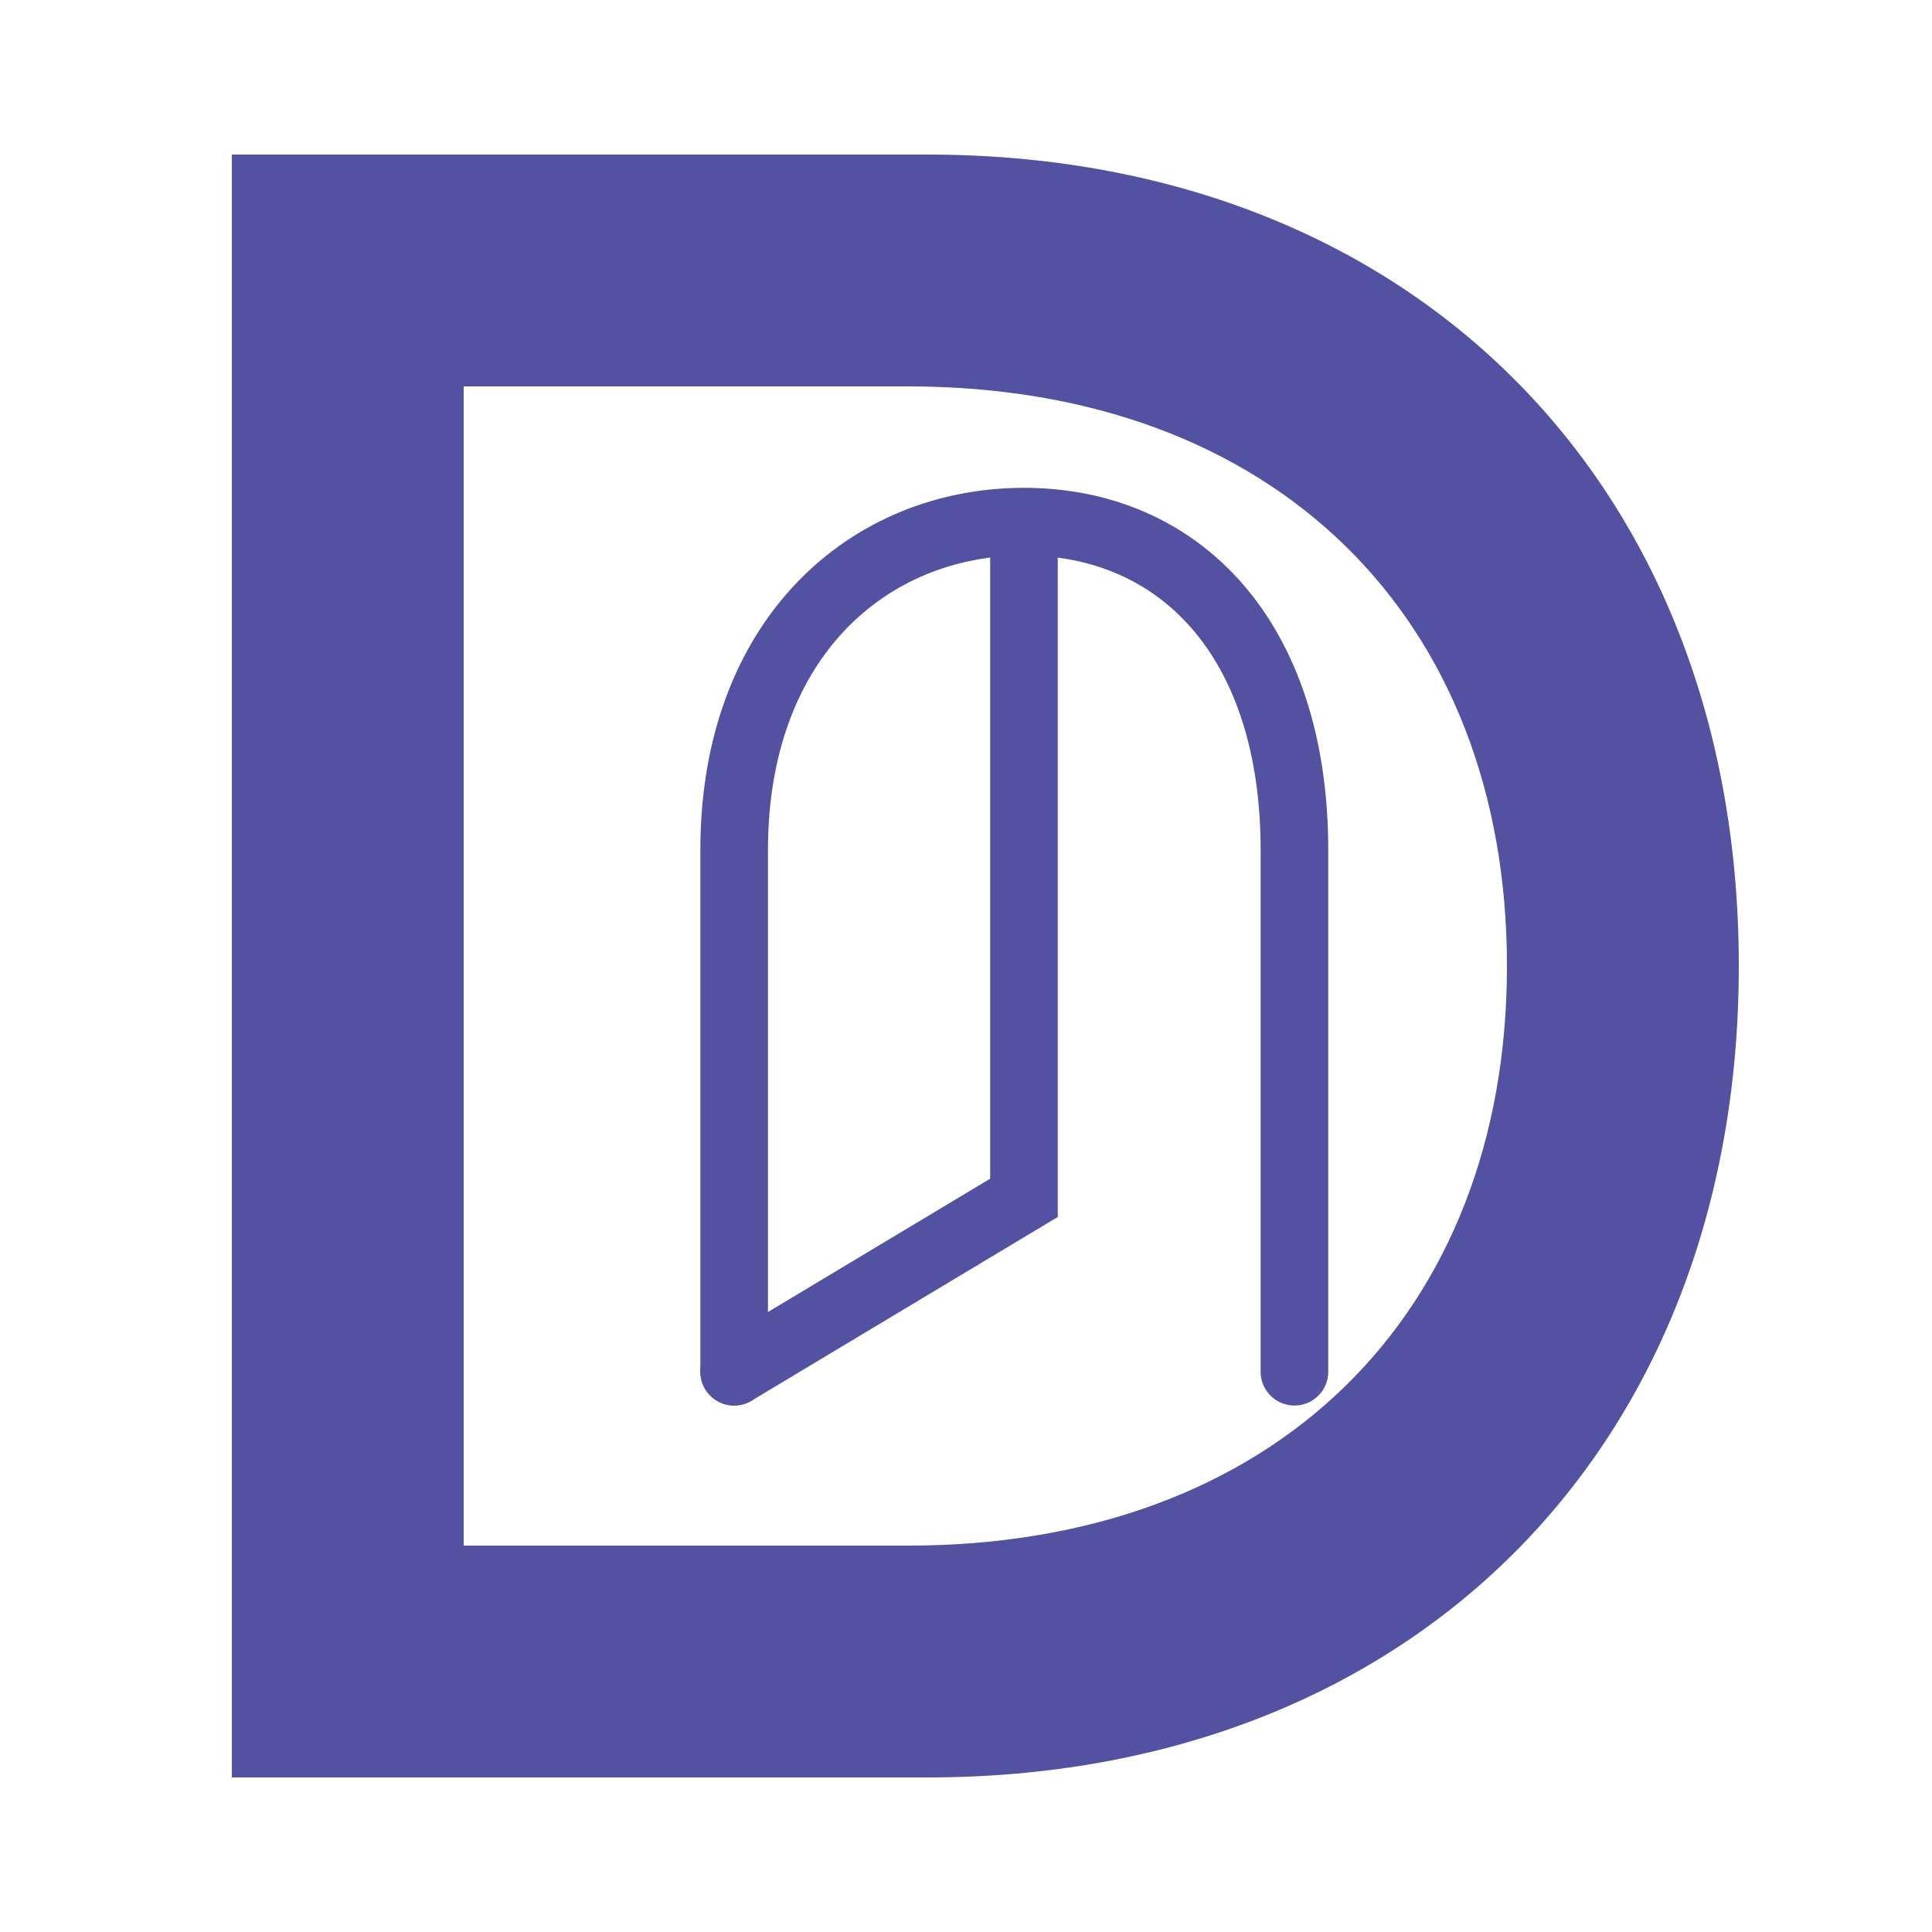
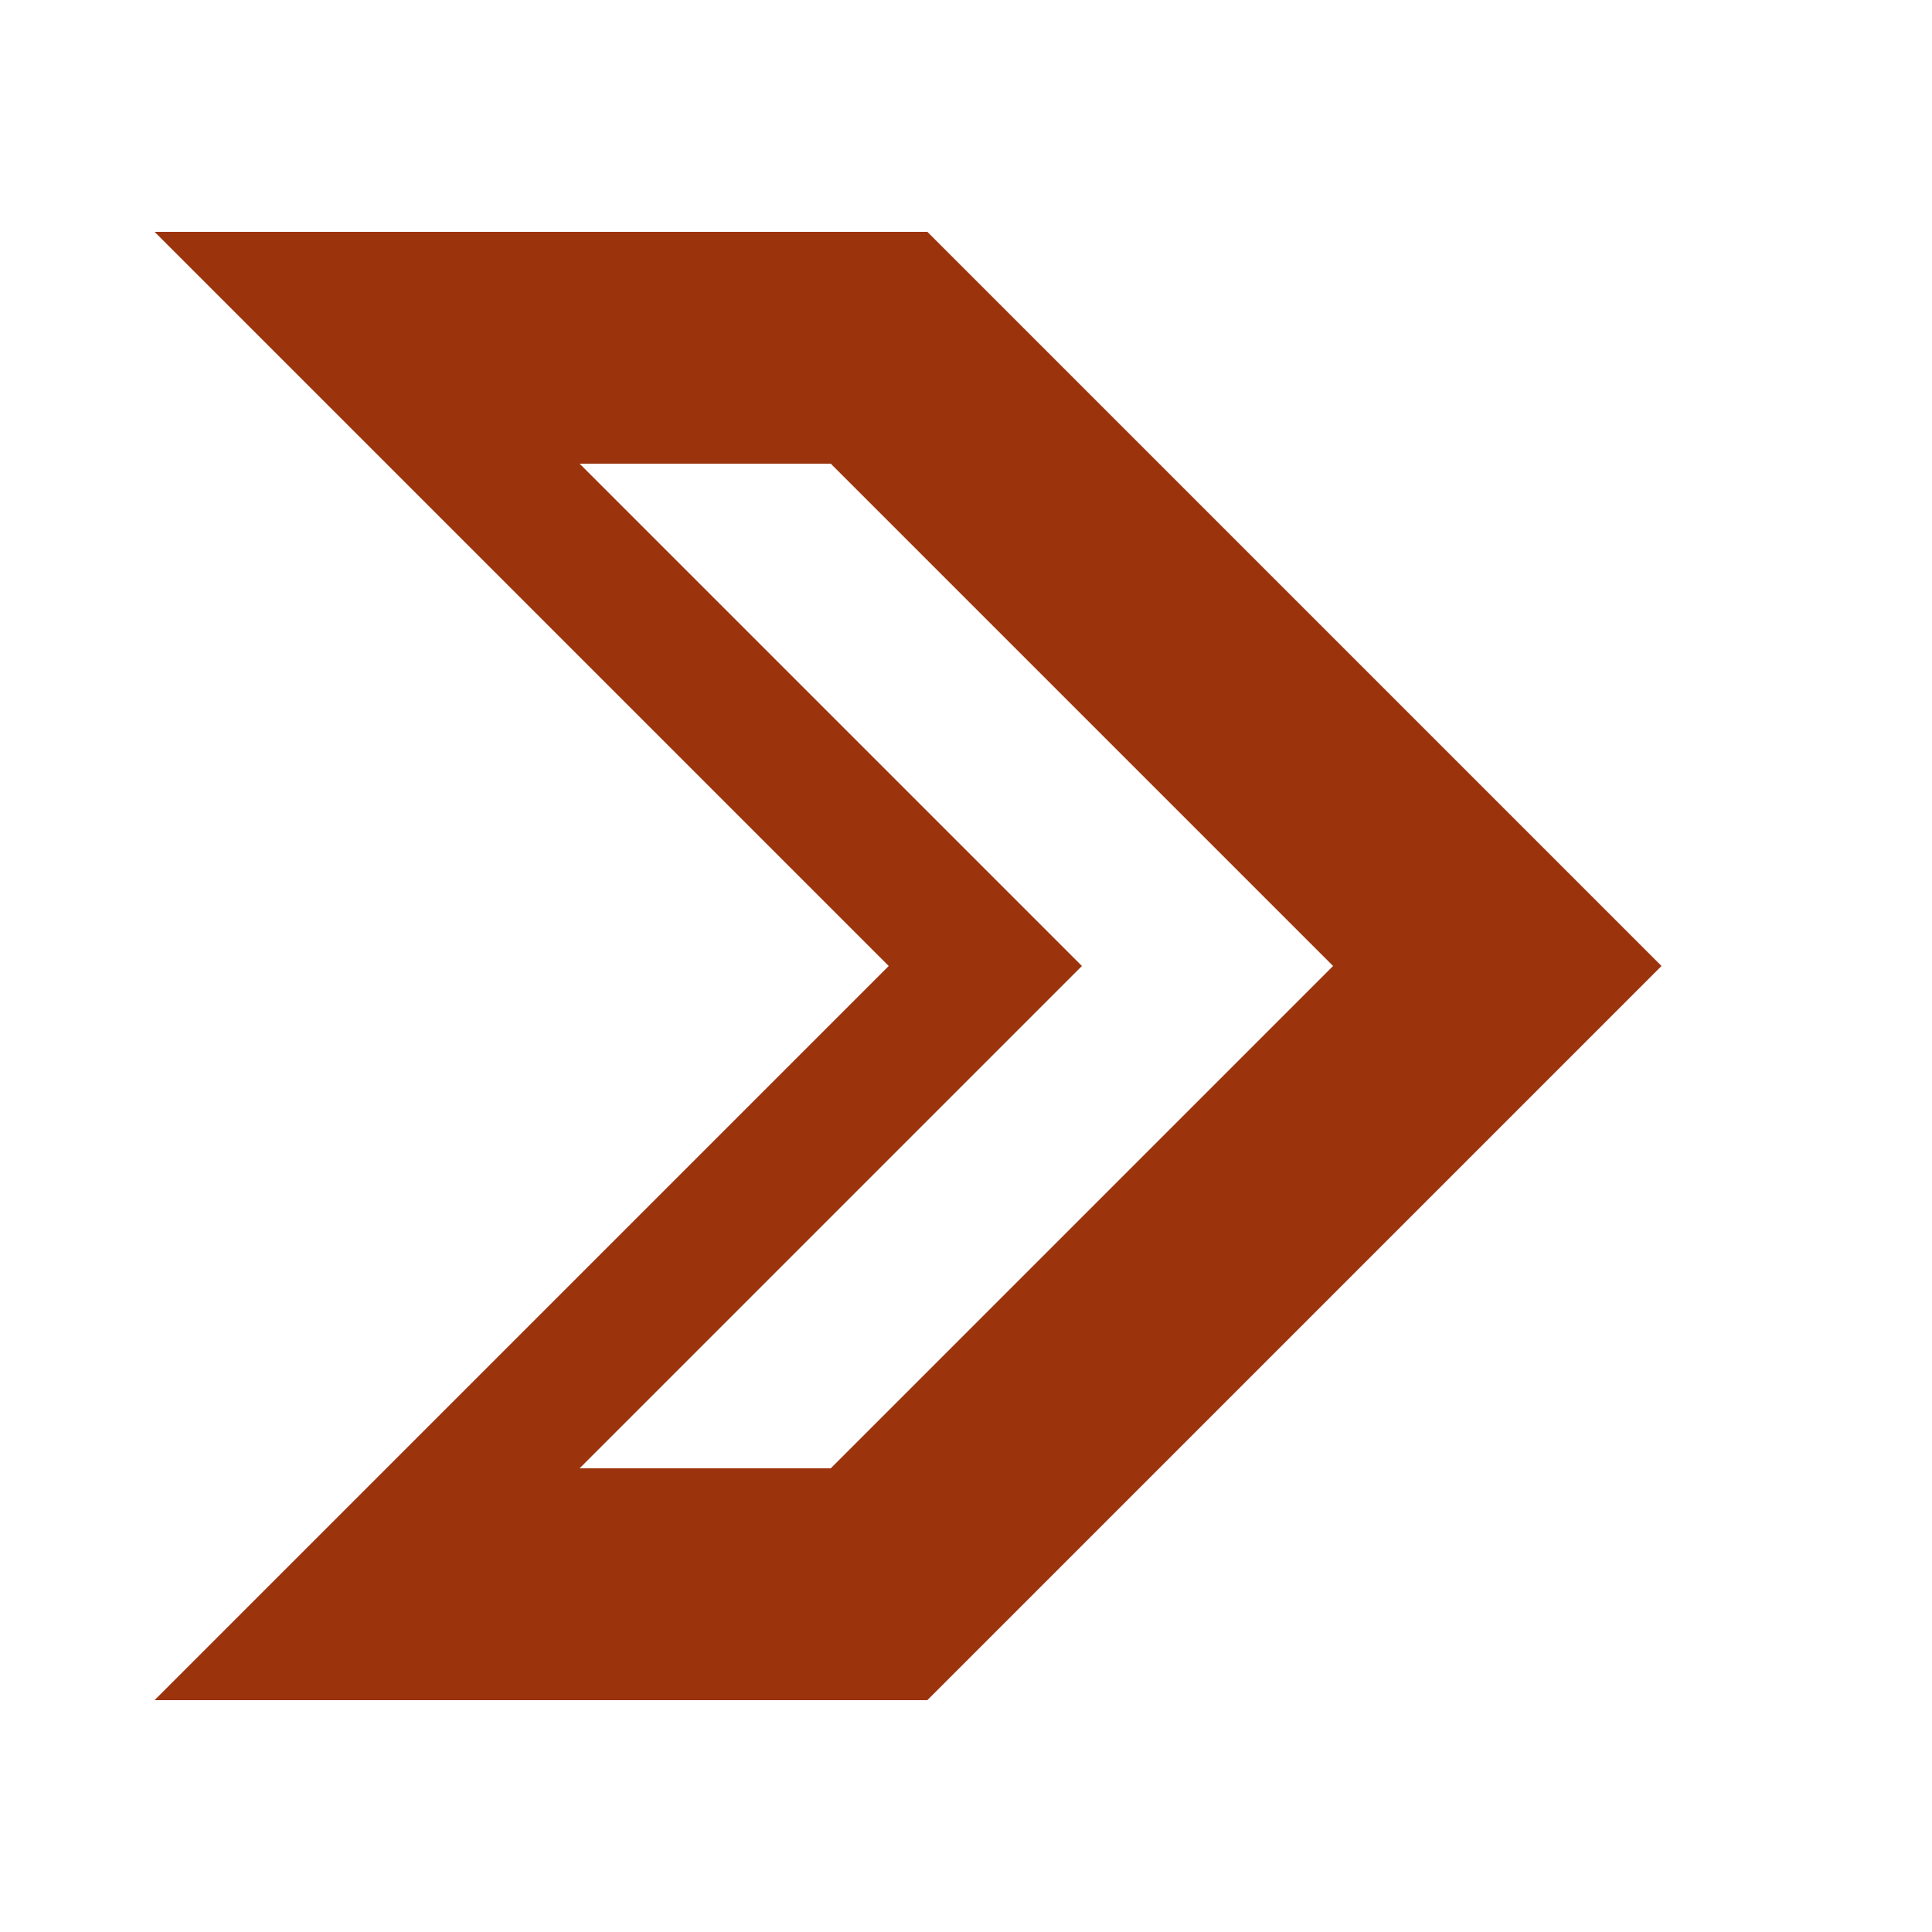
<svg xmlns="http://www.w3.org/2000/svg" viewBox="0 0 100 100" role="img" aria-label="Dreemer">
-   <g>
-     <path d="M 12 8 H 48 C 73 8 90 25 90 50 C 90 75 73 92 48 92 H 12 Z M 24 20 V 80 H 47 C 66 80 78 68 78 50 C 78 32 66 20 47 20 Z" fill="#5351A2" fill-rule="evenodd" />
-     <g fill="none" stroke="#5351A2" stroke-width="3.5" stroke-linecap="round">
-       <path d="M 38 71 V 44 C 38 33 45 27 53 27 C 61 27 67 33 67 44 V 71" />
-       <path d="M 38 71 L 53 62 V 29" />
-     </g>
-     <g fill="none" stroke="#5351A2" stroke-width="2.4" stroke-linecap="round">
- 
-     </g>
-   </g>
+   <path d="M8 12H48L86 50L48 88H8L46 50Z M30 24L56 50L30 76H43L69 50L43 24Z" fill="#9B340D" fill-rule="evenodd" />
</svg>
